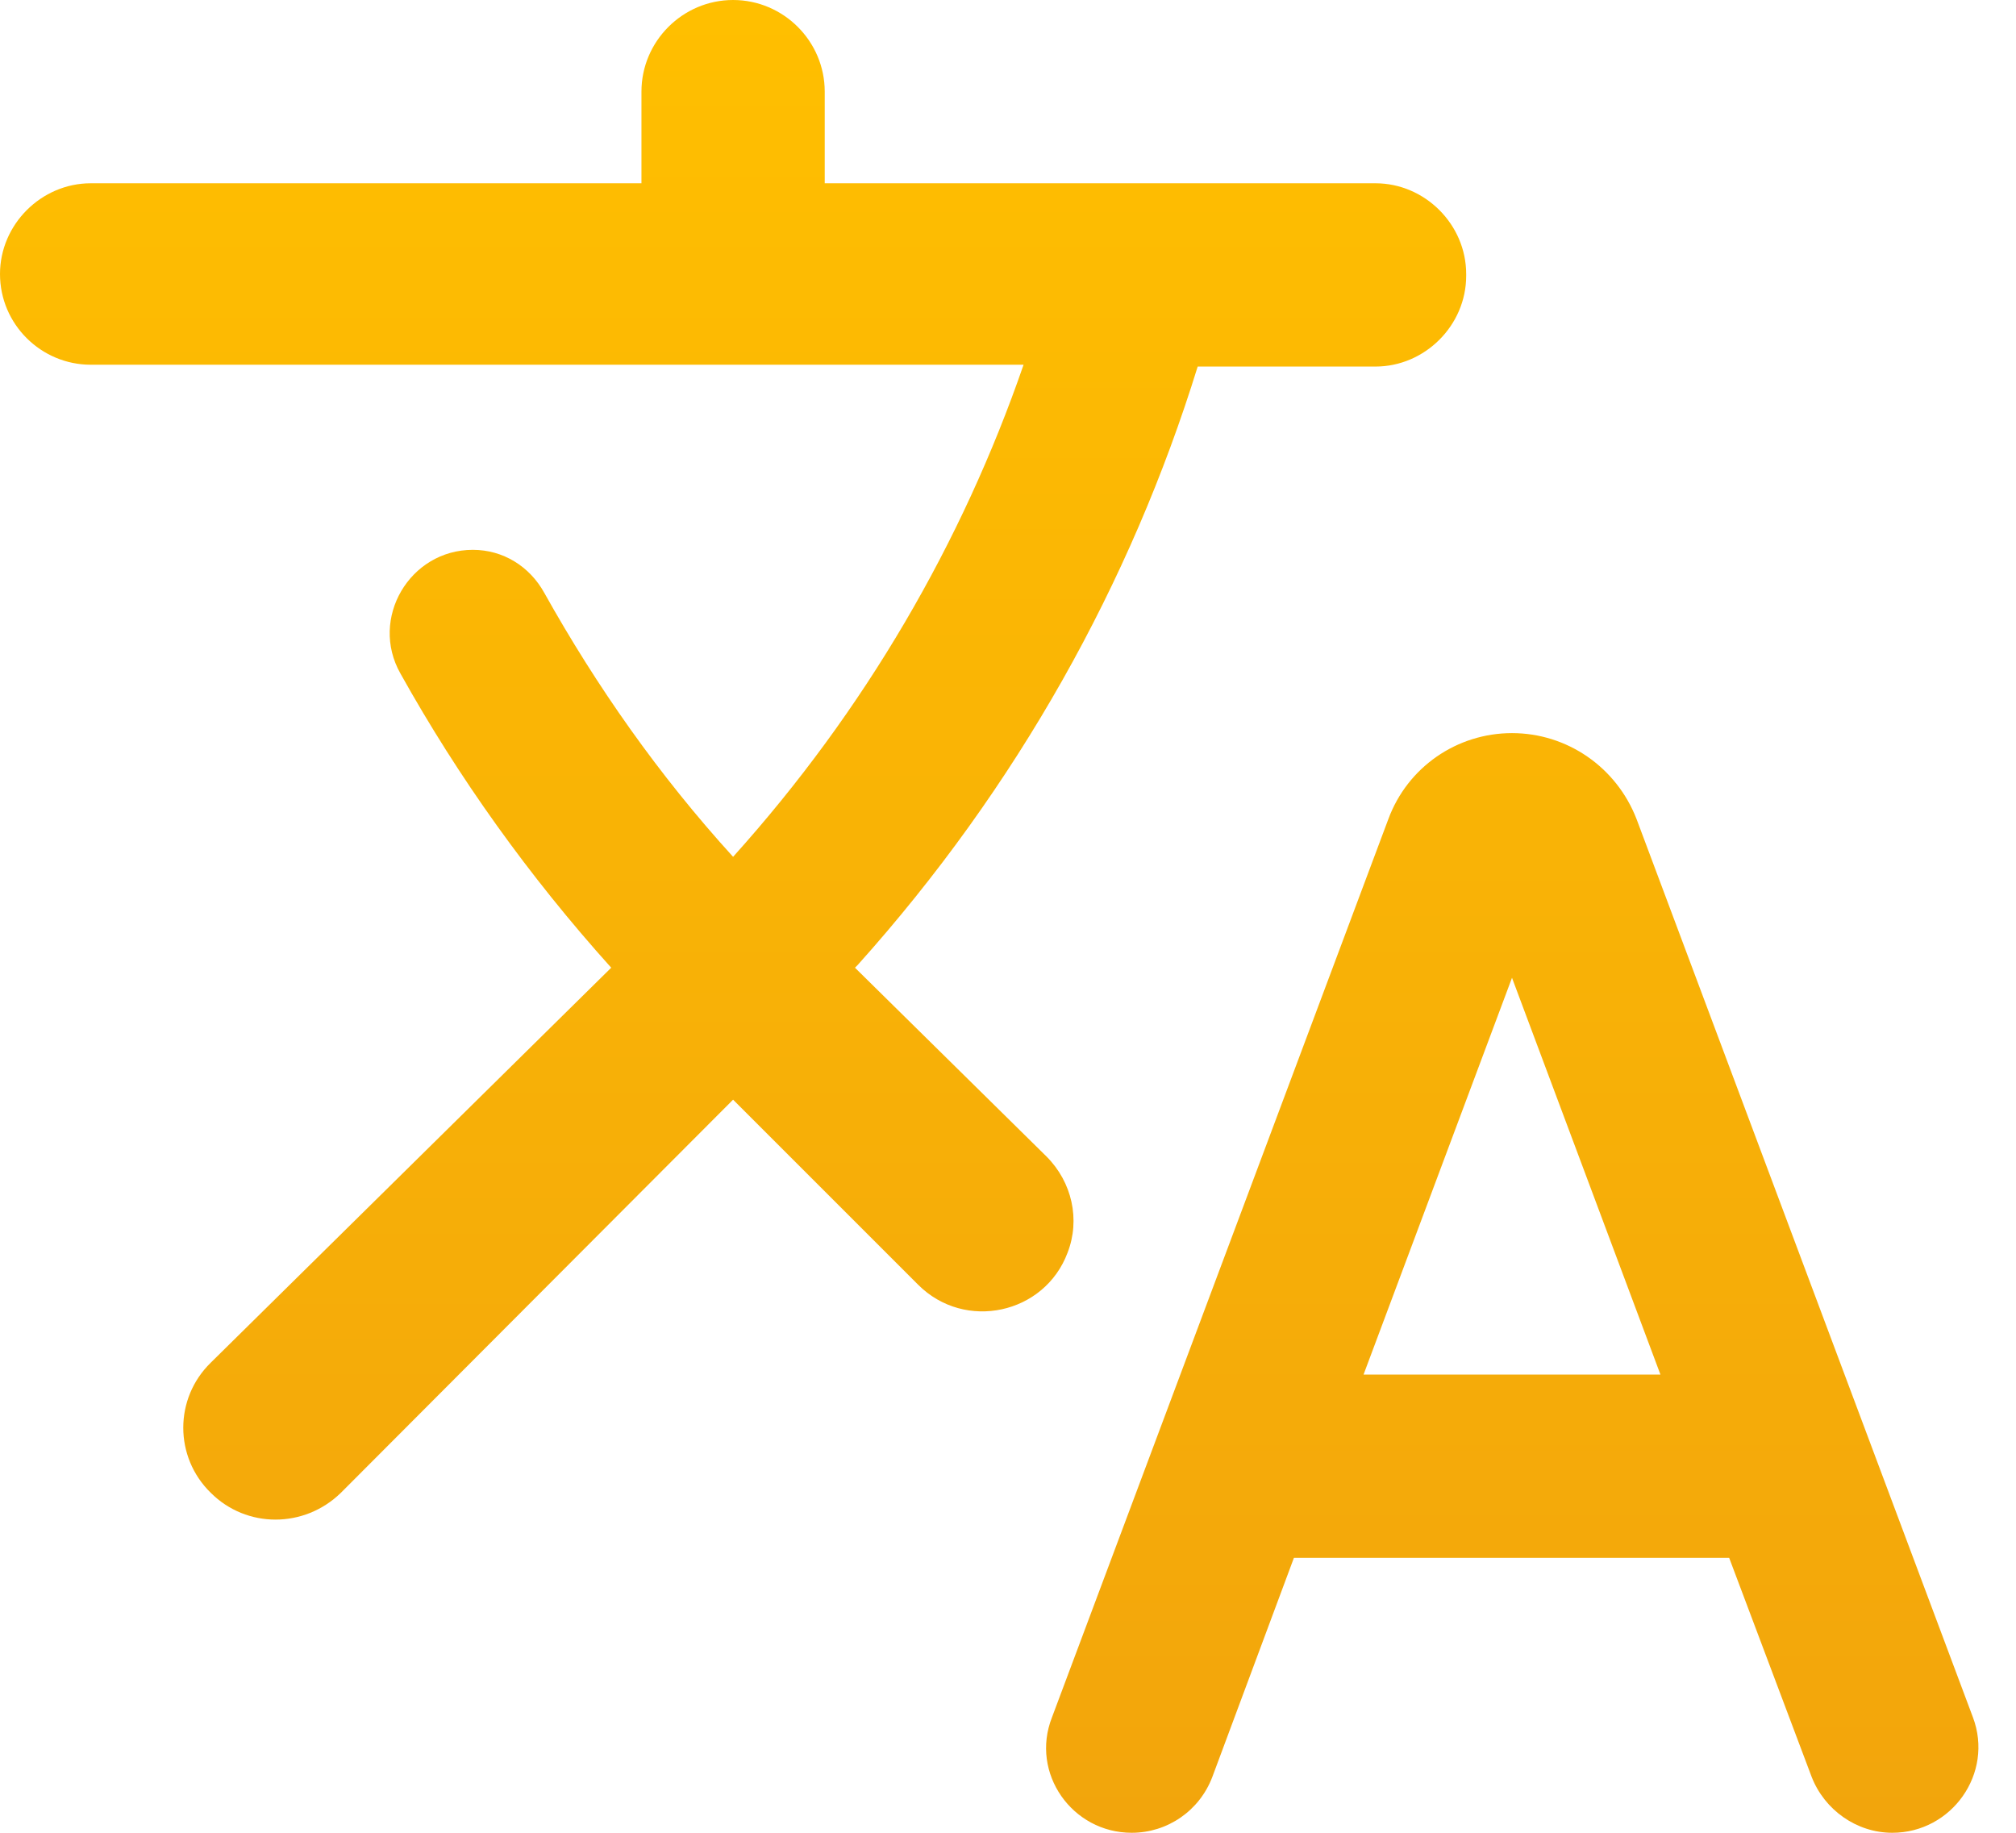
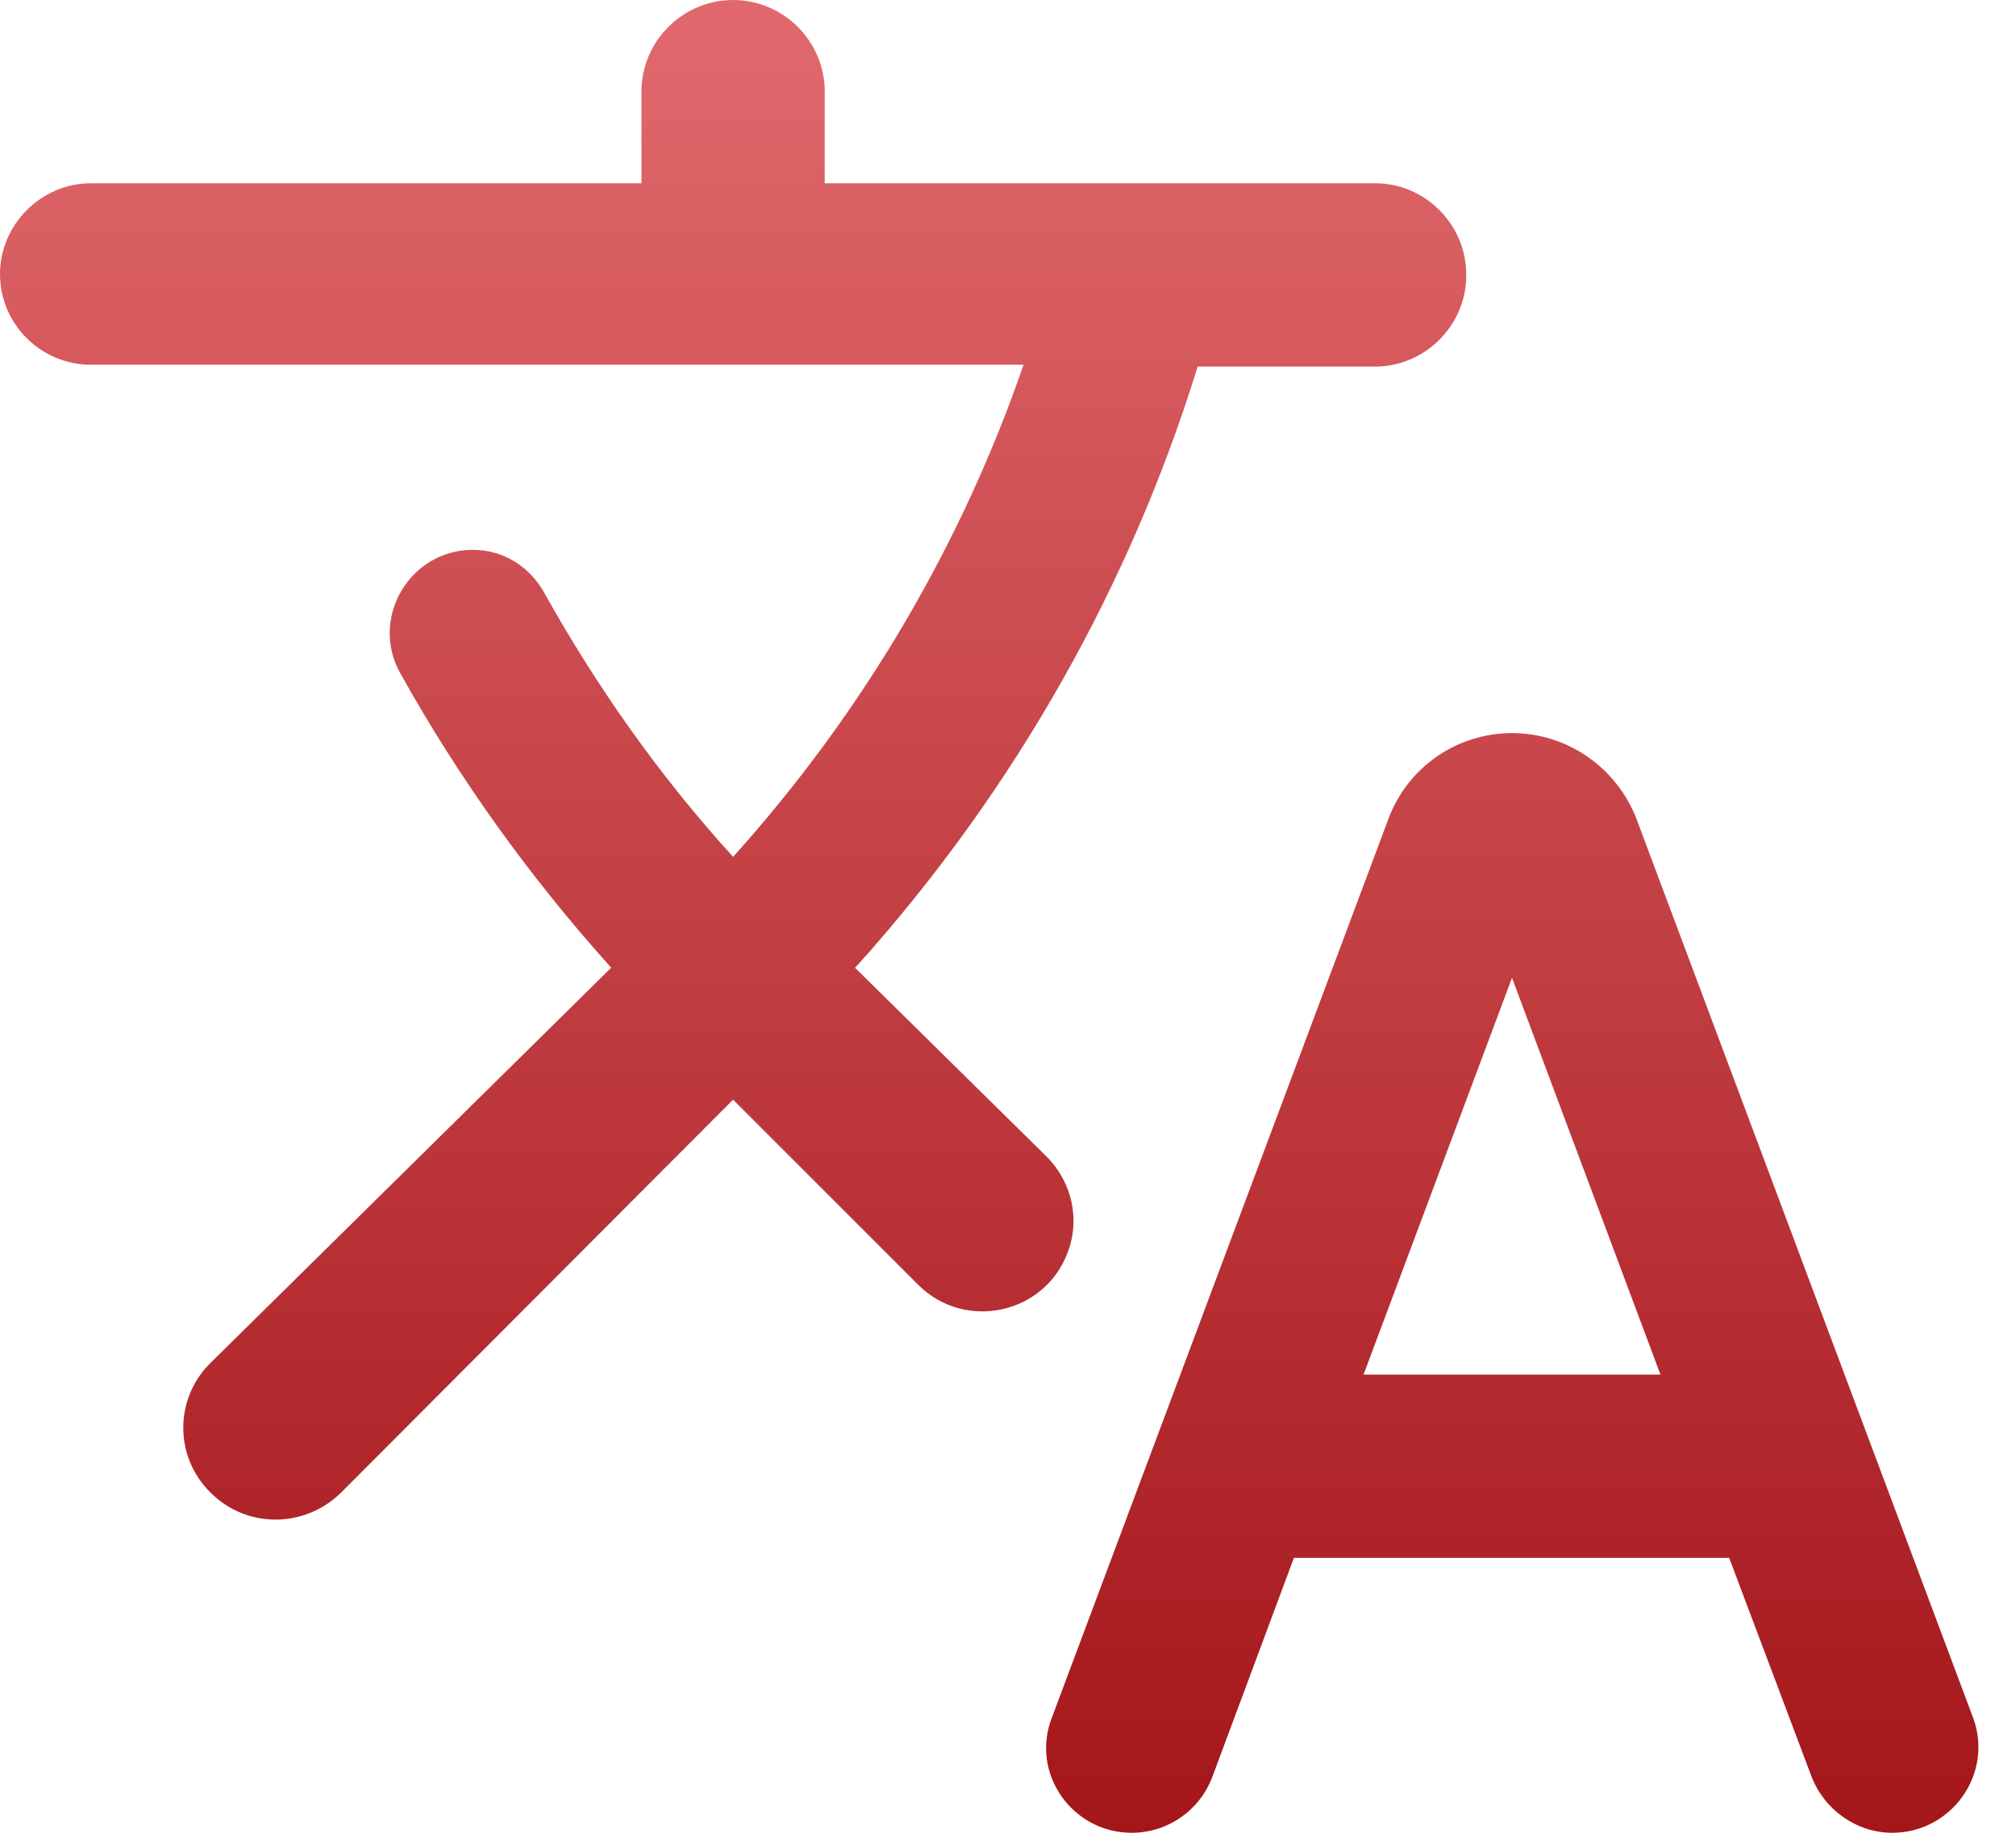
<svg xmlns="http://www.w3.org/2000/svg" width="22" height="20" viewBox="0 0 22 20" fill="none">
  <path d="M11.65 13.67C11.79 13.31 11.7 12.9 11.42 12.62L9.33 10.56L9.36 10.53C11.1 8.59 12.34 6.36 13.07 4H15.01C15.55 4 16 3.55 16 3.01V2.99C16 2.45 15.55 2 15.01 2H9V1C9 0.45 8.55 0 8 0C7.45 0 7 0.45 7 1V2H0.99C0.45 2 0 2.45 0 2.99C0 3.54 0.45 3.98 0.99 3.98H11.17C10.5 5.92 9.44 7.75 8 9.35C7.19 8.46 6.51 7.49 5.94 6.47C5.78 6.18 5.49 6 5.16 6C4.47 6 4.03 6.75 4.37 7.35C5 8.48 5.77 9.56 6.67 10.56L2.3 14.87C1.9 15.26 1.9 15.9 2.3 16.29C2.69 16.68 3.32 16.68 3.72 16.29L8 12L10.02 14.02C10.53 14.53 11.4 14.34 11.65 13.67ZM16.5 8C15.9 8 15.36 8.37 15.15 8.94L11.48 18.74C11.24 19.35 11.7 20 12.35 20C12.74 20 13.09 19.76 13.23 19.39L14.12 17H18.87L19.77 19.39C19.91 19.75 20.26 20 20.65 20C21.3 20 21.76 19.35 21.53 18.74L17.86 8.94C17.64 8.37 17.1 8 16.5 8ZM14.88 15L16.5 10.67L18.12 15H14.88Z" fill="url(#paint0_linear_304_317)" />
  <defs>
    <linearGradient id="paint0_linear_304_317" x1="10.795" y1="0" x2="10.795" y2="20" gradientUnits="userSpaceOnUse">
-       <stop stop-color="#FFBF00" />
-       <stop offset="1" stop-color="#F2A50C" />
+       <stop stop-color="#E1696D" />
+       <stop offset="1" stop-color="#A4161A" />
    </linearGradient>
  </defs>
</svg>
